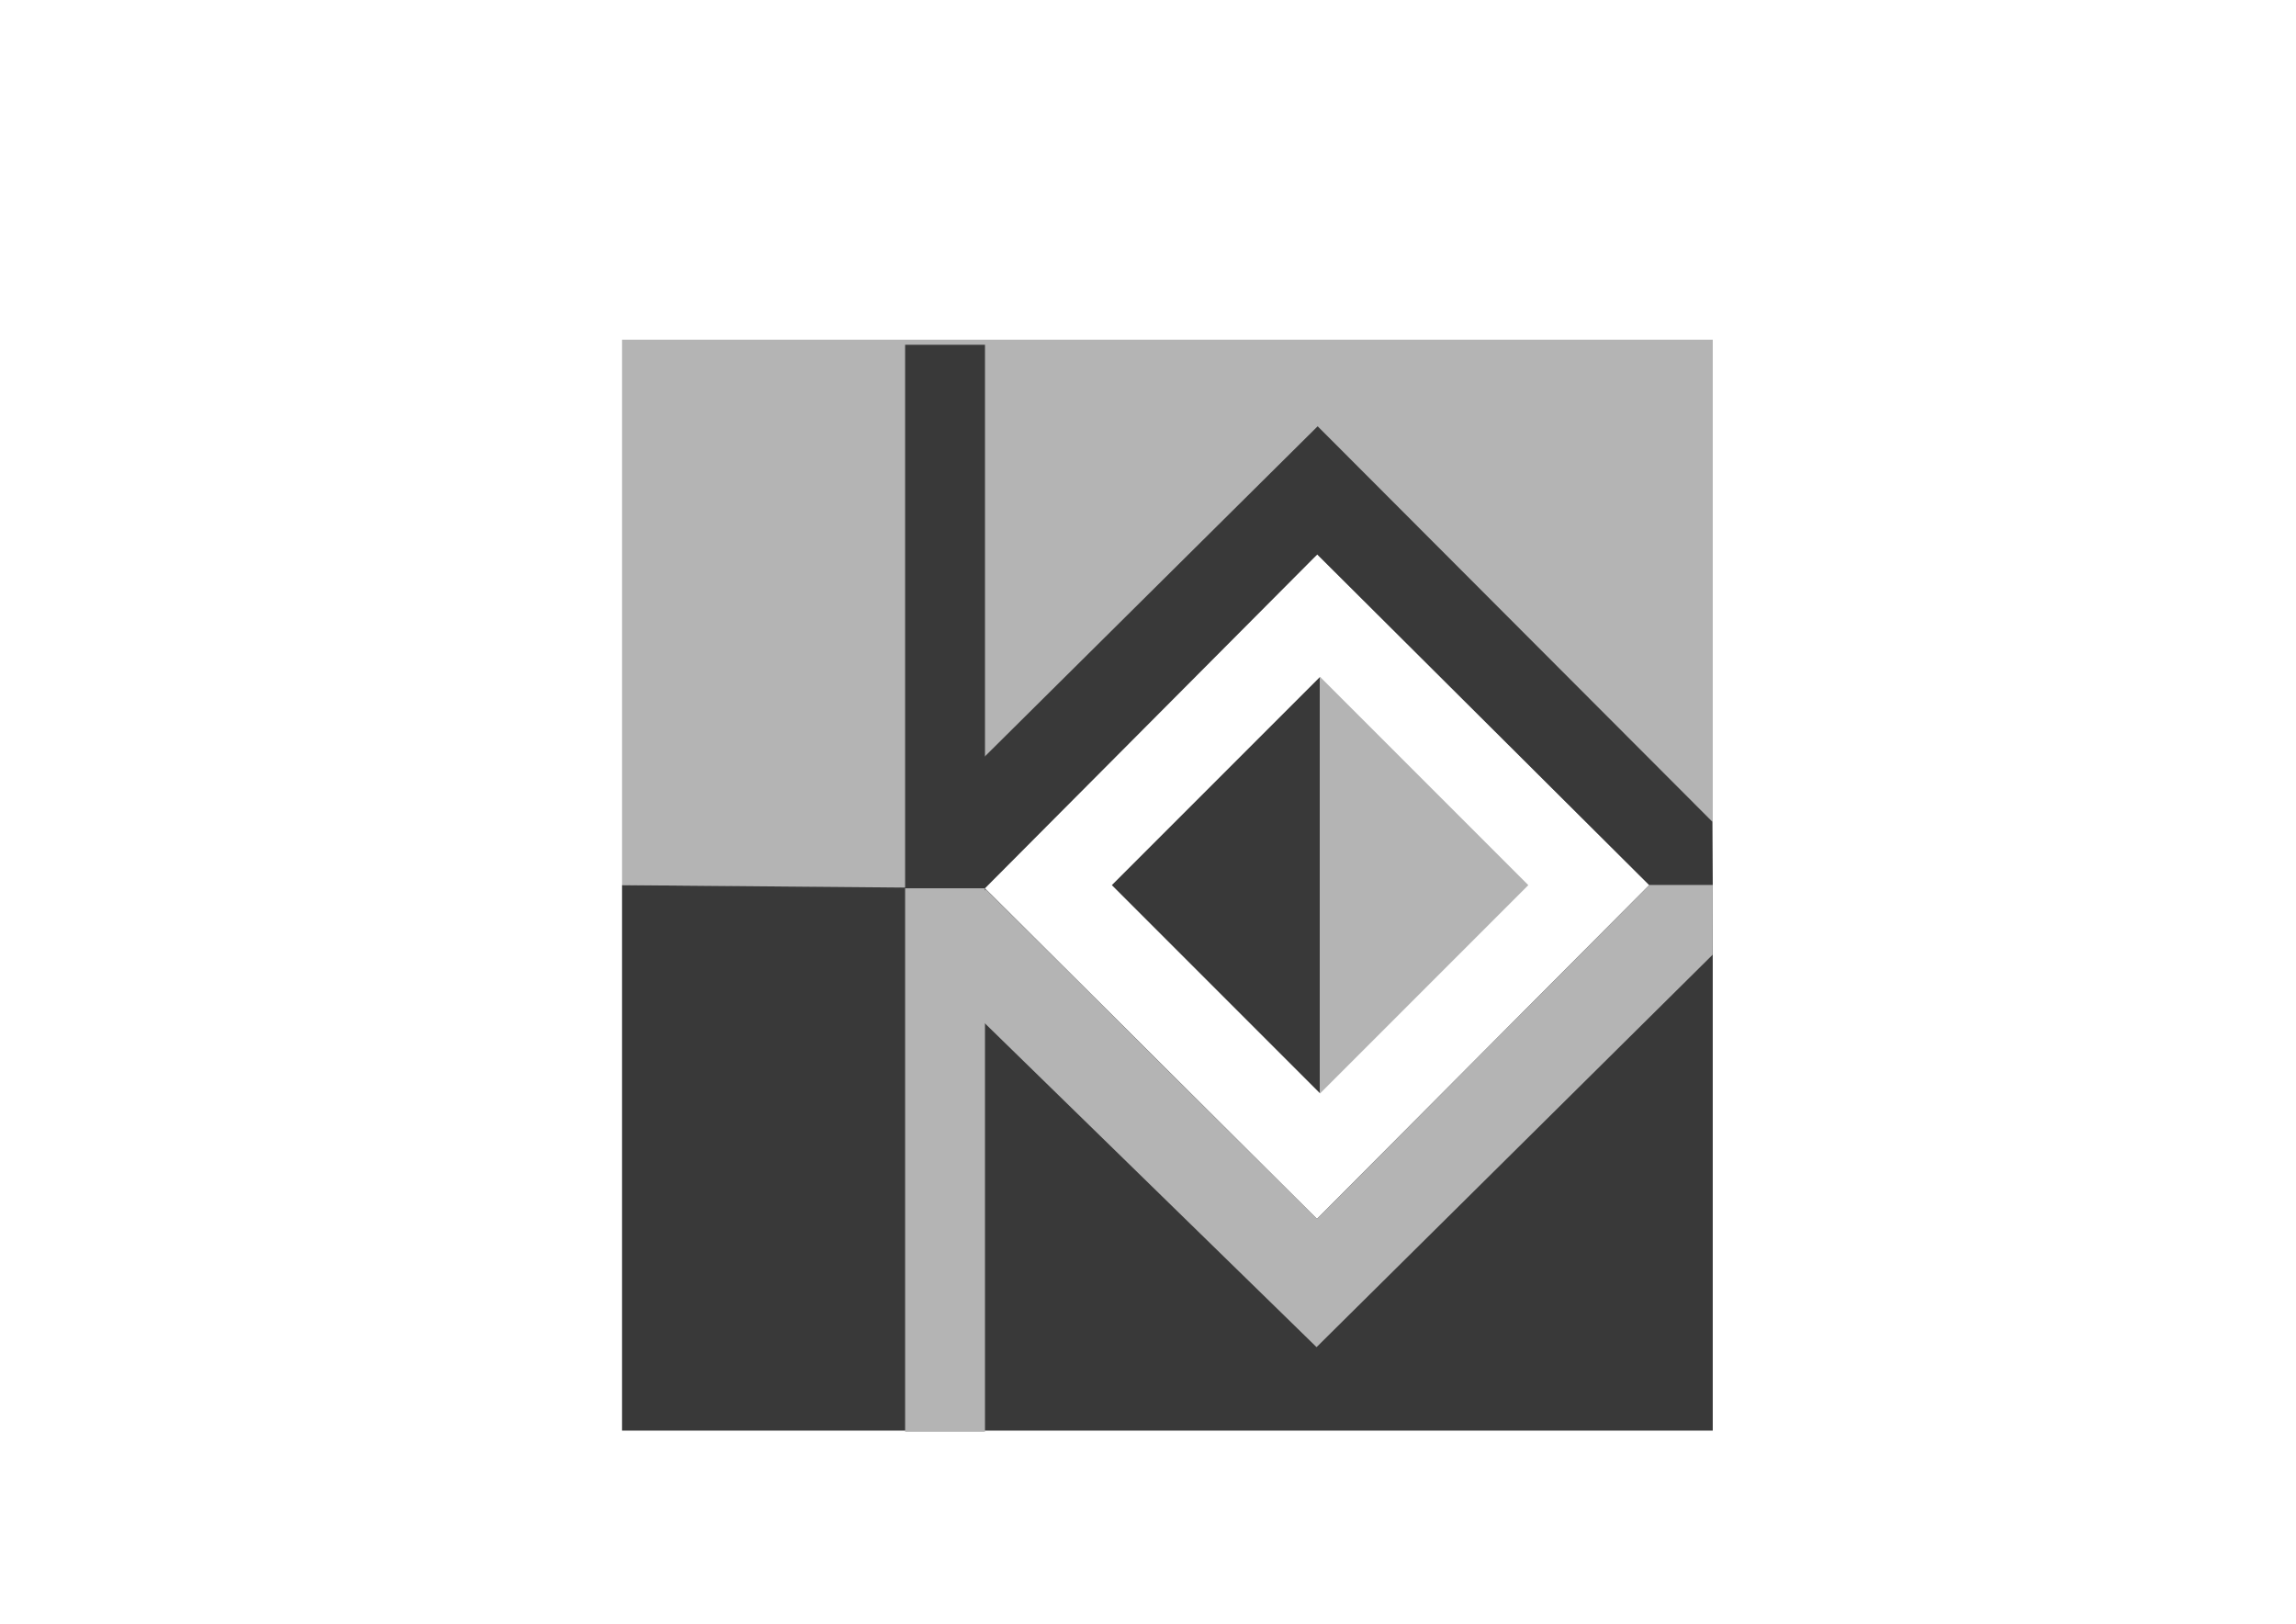
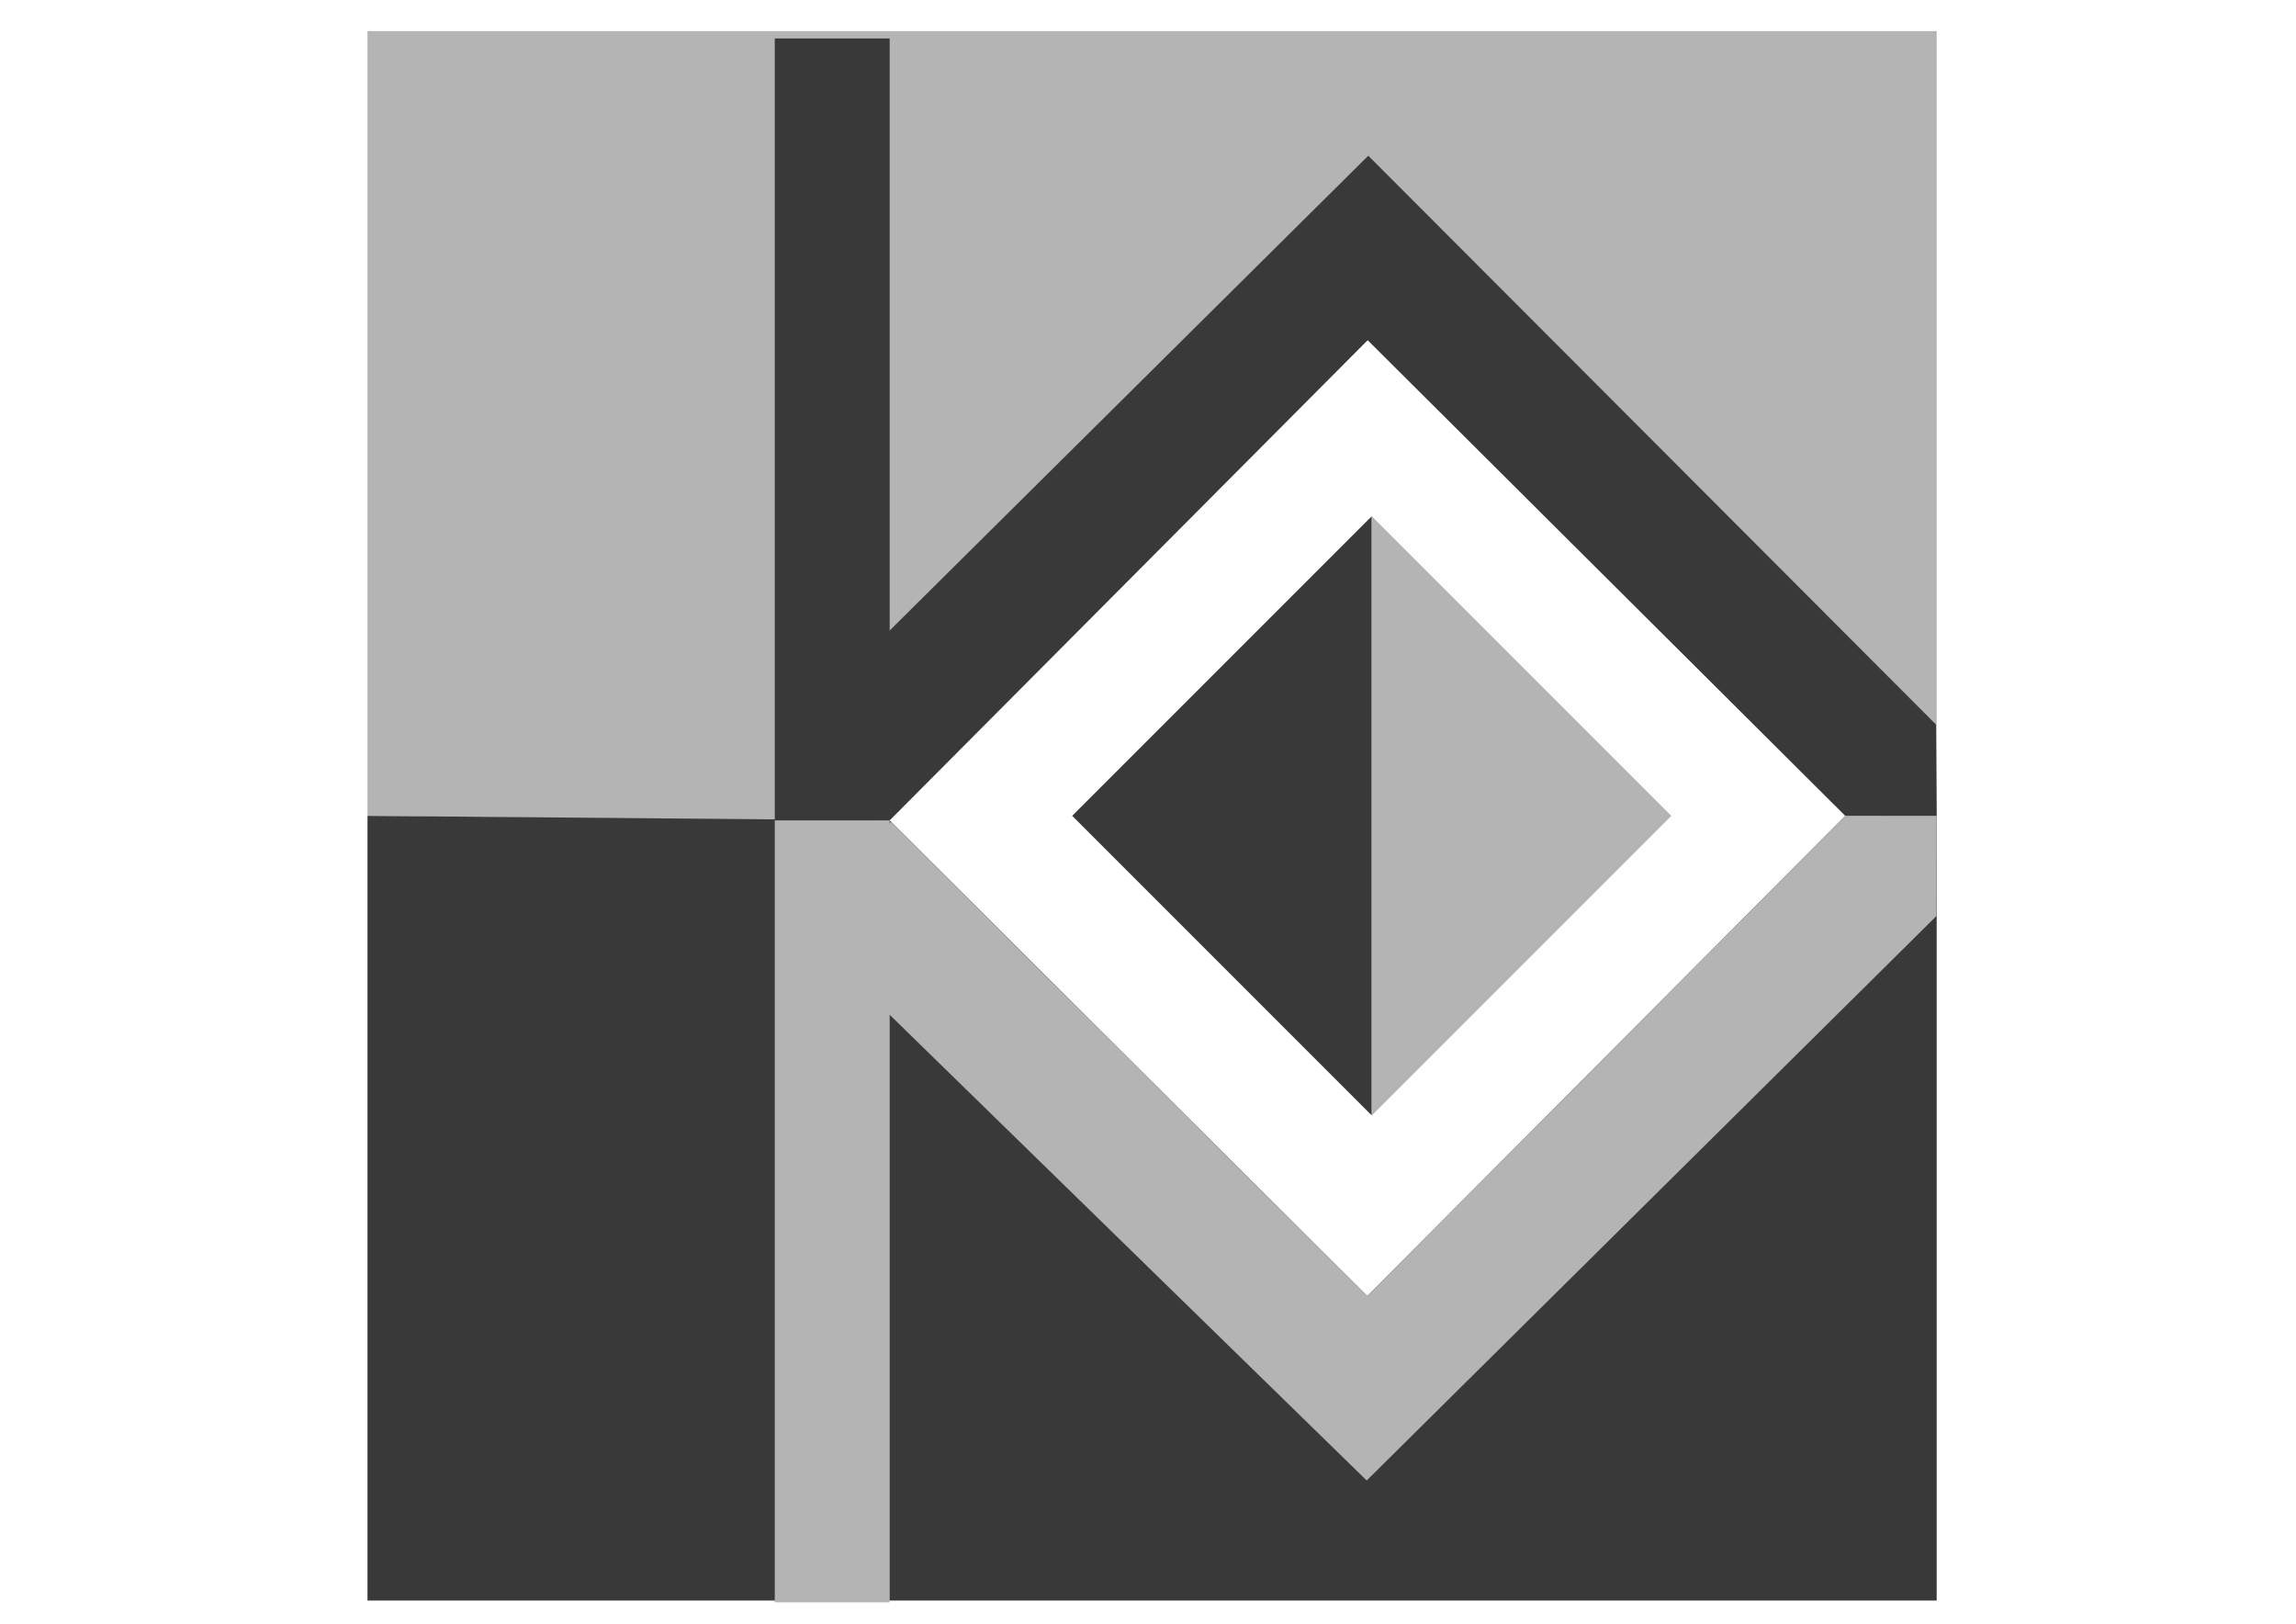
<svg xmlns="http://www.w3.org/2000/svg" style="fill-rule:evenodd;clip-rule:evenodd;stroke-linecap:round;stroke-linejoin:round;" xml:space="preserve" version="1.1" viewBox="0 0 841.995 595.35" id="svg29">
  <defs id="defs4" />
  <g id="layer2">
-     <path style="clip-rule:evenodd;fill:#b4b4b4;fill-opacity:1;fill-rule:evenodd;stroke:none;stroke-width:0.772;stroke-linecap:round;stroke-linejoin:round;stroke-miterlimit:4;stroke-dasharray:none;stroke-opacity:1" d="m 228.106,124.546 h 400 v 200 l -23.294,-0.007 -121.742,-121.23 -151.143,122.396 -103.82,-1.159 z" id="rect933" />
-     <path style="clip-rule:evenodd;fill:#393939;fill-opacity:1;fill-rule:evenodd;stroke:none;stroke-width:2.371;stroke-linecap:round;stroke-linejoin:round;stroke-miterlimit:4;stroke-dasharray:none;stroke-opacity:1" d="m 228.106,324.546 133.11,1.159 121.742,121.231 121.853,-122.396 23.294,0.007 v 139.282 60.718 H 570.635 228.106 Z" id="rect937" />
+     <path style="clip-rule:evenodd;fill:#b4b4b4;fill-opacity:1;fill-rule:evenodd;stroke:none;stroke-width:1.111;stroke-linecap:round;stroke-linejoin:round;stroke-miterlimit:4;stroke-dasharray:none;stroke-opacity:1" d="M 134.768,11.409 H 710.227 V 299.138 L 676.714,299.128 501.57,124.72 284.129,300.805 134.768,299.138 Z" id="rect933" />
+     <path style="clip-rule:evenodd;fill:#393939;fill-opacity:1;fill-rule:evenodd;stroke:none;stroke-width:3.411;stroke-linecap:round;stroke-linejoin:round;stroke-miterlimit:4;stroke-dasharray:none;stroke-opacity:1" d="m 134.768,299.138 191.499,1.667 175.144,174.408 175.304,-176.085 33.512,0.01 v 200.378 87.352 H 627.547 134.768 Z" id="rect937" />
  </g>
  <g id="layer3">
-     <path style="clip-rule:evenodd;fill:#393939;fill-opacity:1;fill-rule:evenodd;stroke:none;stroke-width:1px;stroke-linecap:butt;stroke-linejoin:miter;stroke-opacity:1" d="m 484.106,248.178 -1e-5,152.735 -76.368,-76.368 z" id="path994" />
-     <path style="clip-rule:evenodd;fill:#b4b4b4;fill-opacity:1;fill-rule:evenodd;stroke:none;stroke-width:1px;stroke-linecap:butt;stroke-linejoin:miter;stroke-opacity:1" d="m 484.106,248.178 -1e-5,152.735 76.368,-76.368 z" id="path994-7" />
+     <path style="clip-rule:evenodd;fill:#393939;fill-opacity:1;fill-rule:evenodd;stroke:none;stroke-width:1.439px;stroke-linecap:butt;stroke-linejoin:miter;stroke-opacity:1" d="m 503.062,189.272 -2e-5,219.732 -109.866,-109.866 z" id="path994" />
+     <path style="clip-rule:evenodd;fill:#b4b4b4;fill-opacity:1;fill-rule:evenodd;stroke:none;stroke-width:1.439px;stroke-linecap:butt;stroke-linejoin:miter;stroke-opacity:1" d="m 503.062,189.272 -2e-5,219.732 109.866,-109.866 z" id="path994-7" />
  </g>
  <g id="layer1" style="display:inline">
-     <path style="clip-rule:evenodd;fill:#393939;fill-opacity:1;fill-rule:evenodd;stroke:none;stroke-width:1px;stroke-linecap:butt;stroke-linejoin:miter;stroke-opacity:1" d="m 338.465,299.875 144.751,-143.574 144.709,144.965 0.18,23.28 -23.294,-0.007 L 483.069,203.308 361.216,325.704 Z" id="path914" />
-     <path style="clip-rule:evenodd;fill:#b4b4b4;fill-opacity:1;fill-rule:evenodd;stroke:none;stroke-width:1px;stroke-linecap:butt;stroke-linejoin:miter;stroke-opacity:1" d="M 628.062,350.056 482.811,493.942 336.514,351.139 l 25.014,-25.059 121.43,120.856 121.853,-122.396 23.294,0.007 z" id="path914-3" />
-     <path style="fill:#393939;fill-opacity:1;stroke:none;stroke-width:0.71px;stroke-linecap:butt;stroke-linejoin:miter;stroke-opacity:1" d="m 331.926,126.415 h 29.29 v 99.974 99.316 h -29.29 v -99.404 z" id="path955" />
-     <path style="clip-rule:evenodd;fill:#b4b4b4;fill-opacity:1;fill-rule:evenodd;stroke:none;stroke-width:0.71px;stroke-linecap:butt;stroke-linejoin:miter;stroke-opacity:1" d="m 331.926,325.704 h 29.29 v 99.974 99.316 h -29.29 v -99.404 z" id="path955-6" />
+     <path style="clip-rule:evenodd;fill:#393939;fill-opacity:1;fill-rule:evenodd;stroke:none;stroke-width:1.439px;stroke-linecap:butt;stroke-linejoin:miter;stroke-opacity:1" d="M 293.536,263.646 501.782,57.094 709.968,265.647 l 0.259,33.491 -33.512,-0.01 L 501.57,124.72 326.266,300.805 Z" id="path914" />
+     <path style="clip-rule:evenodd;fill:#b4b4b4;fill-opacity:1;fill-rule:evenodd;stroke:none;stroke-width:1.439px;stroke-linecap:butt;stroke-linejoin:miter;stroke-opacity:1" d="M 710.164,335.839 501.199,542.84 290.729,337.396 l 35.987,-36.051 174.694,173.869 175.304,-176.085 33.512,0.01 z" id="path914-3" />
+     <path style="fill:#393939;fill-opacity:1;stroke:none;stroke-width:1.022px;stroke-linecap:butt;stroke-linejoin:miter;stroke-opacity:1" d="m 284.129,14.097 h 42.138 V 157.925 300.805 h -42.138 v -143.007 z" id="path955" />
+     <path style="clip-rule:evenodd;fill:#b4b4b4;fill-opacity:1;fill-rule:evenodd;stroke:none;stroke-width:1.022px;stroke-linecap:butt;stroke-linejoin:miter;stroke-opacity:1" d="m 284.129,300.805 h 42.138 V 444.632 587.513 H 284.129 V 444.505 Z" id="path955-6" />
  </g>
</svg>
